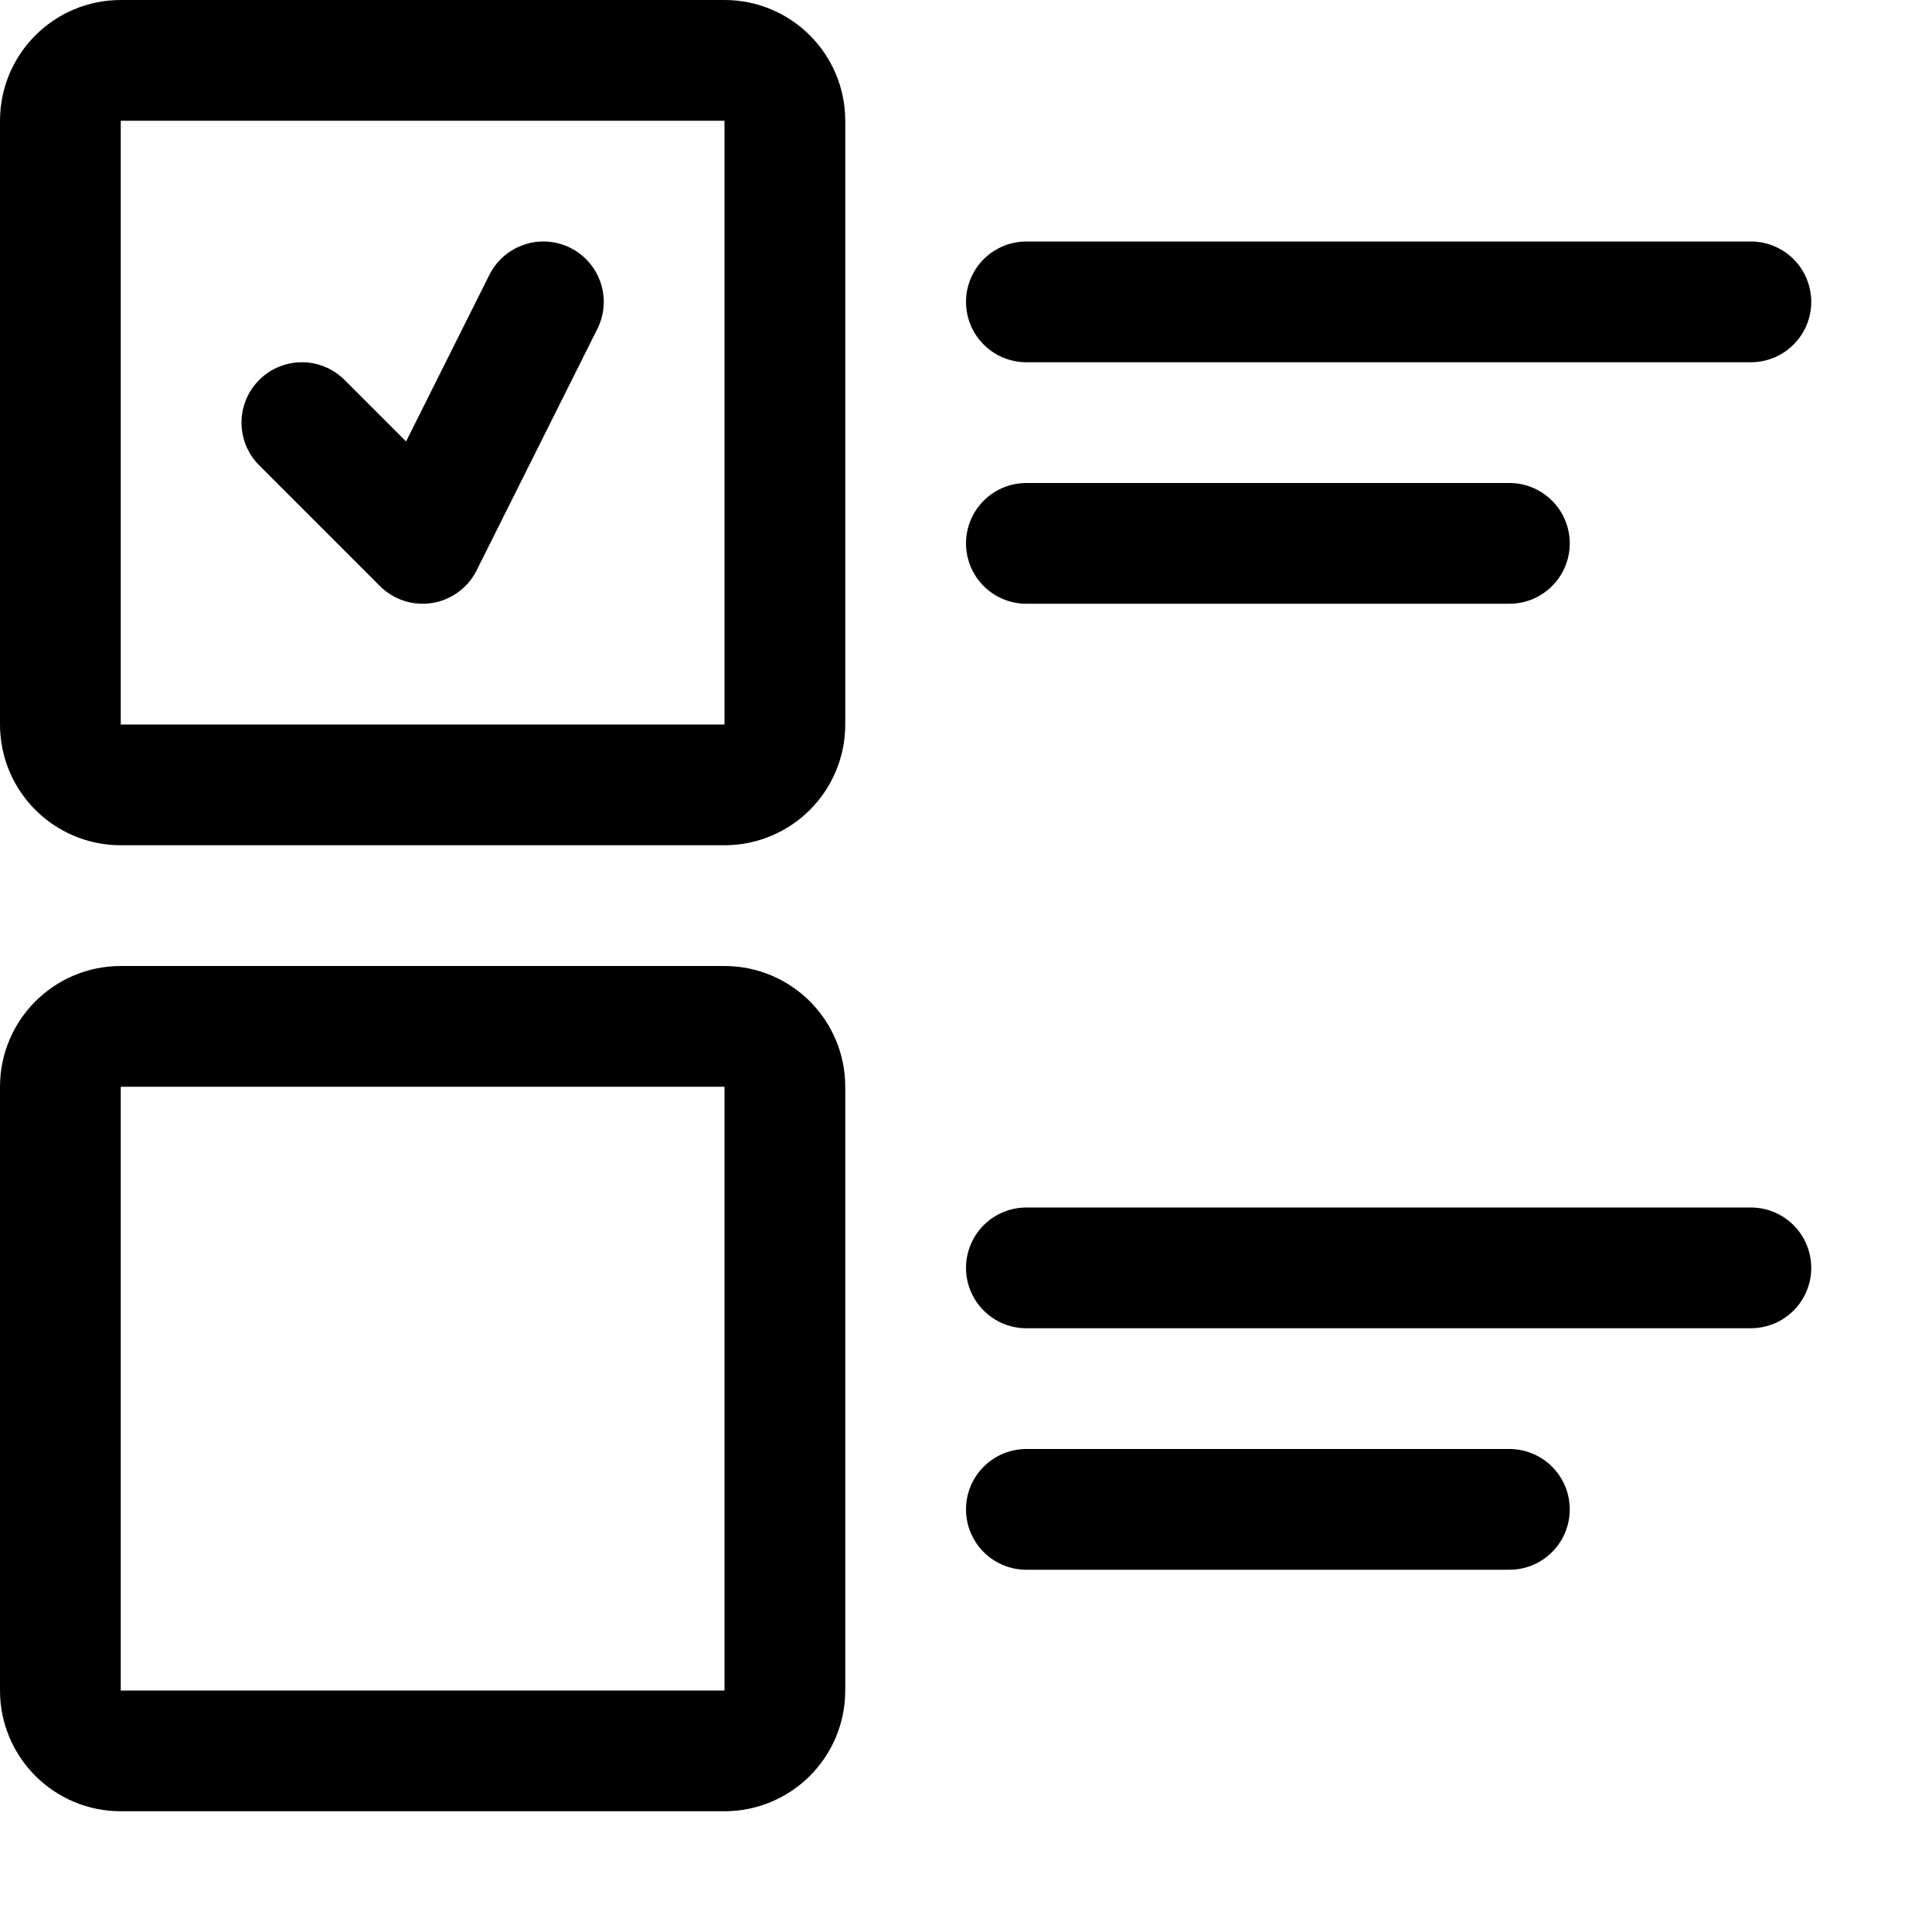
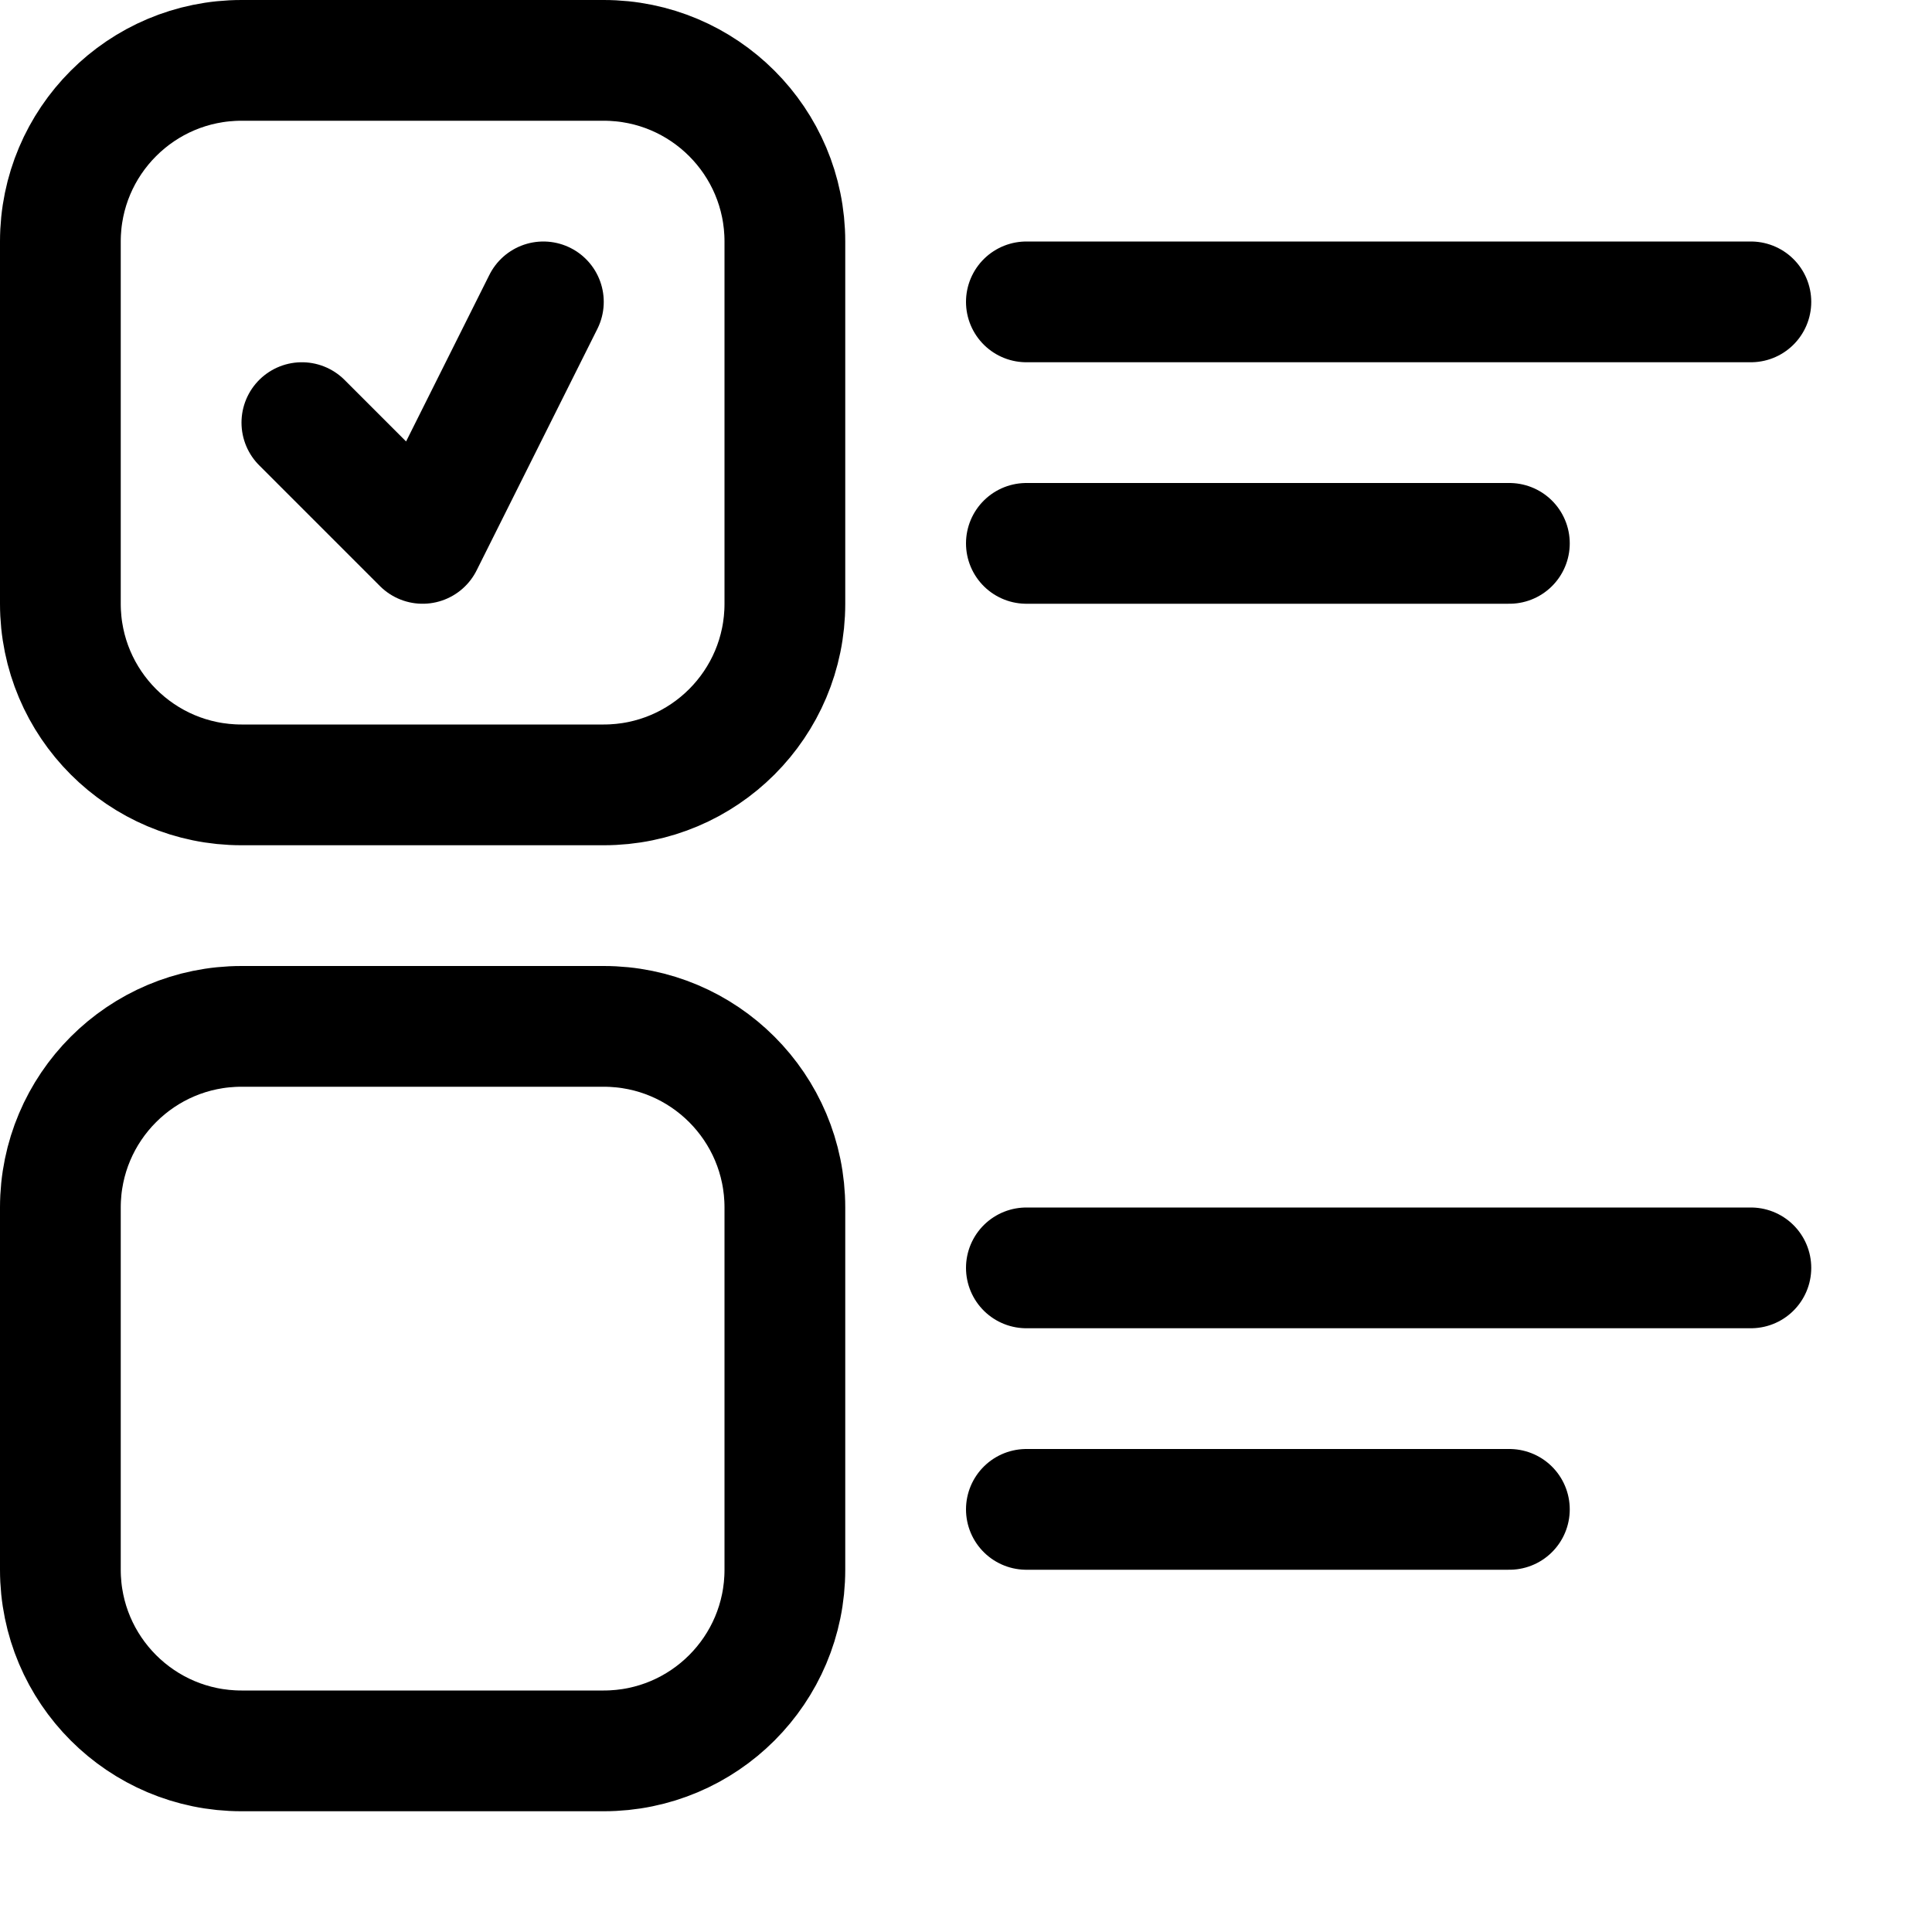
<svg xmlns="http://www.w3.org/2000/svg" width="16" height="16" fill="none">
-   <path stroke="#000" stroke-linecap="round" stroke-linejoin="round" d="M6 6.5H1A.5.5 0 0 1 .5 6V1A.5.5 0 0 1 1 .5h5a.5.5 0 0 1 .5.5v5a.5.5 0 0 1-.5.5" />
-   <path stroke="#000" stroke-linecap="round" stroke-linejoin="round" d="m2.5 3.5 1 1 1-2M8.5 2.5h6M8.5 12.5h4M6 14.5H1a.5.5 0 0 1-.5-.5V9a.5.5 0 0 1 .5-.5h5a.5.5 0 0 1 .5.5v5a.5.5 0 0 1-.5.5M8.5 4.5h4M8.5 10.5h6" />
+   <path stroke="#000" stroke-linecap="round" stroke-linejoin="round" d="M5 6.5H2A1.5 1.5 0 0 1 .5 5V2A1.5 1.5 0 0 1 2 .5h3A1.5 1.5 0 0 1 6.5 2v3A1.5 1.5 0 0 1 5 6.5" />
+   <path stroke="#000" stroke-linecap="round" stroke-linejoin="round" d="m2.5 3.5 1 1 1-2M8.5 2.5h6M8.5 12.5h4M5 14.5H2A1.5 1.5 0 0 1 .5 13v-3A1.5 1.5 0 0 1 2 8.5h3A1.5 1.5 0 0 1 6.5 10v3A1.5 1.5 0 0 1 5 14.5M8.5 4.5h4M8.5 10.5h6" />
</svg>
